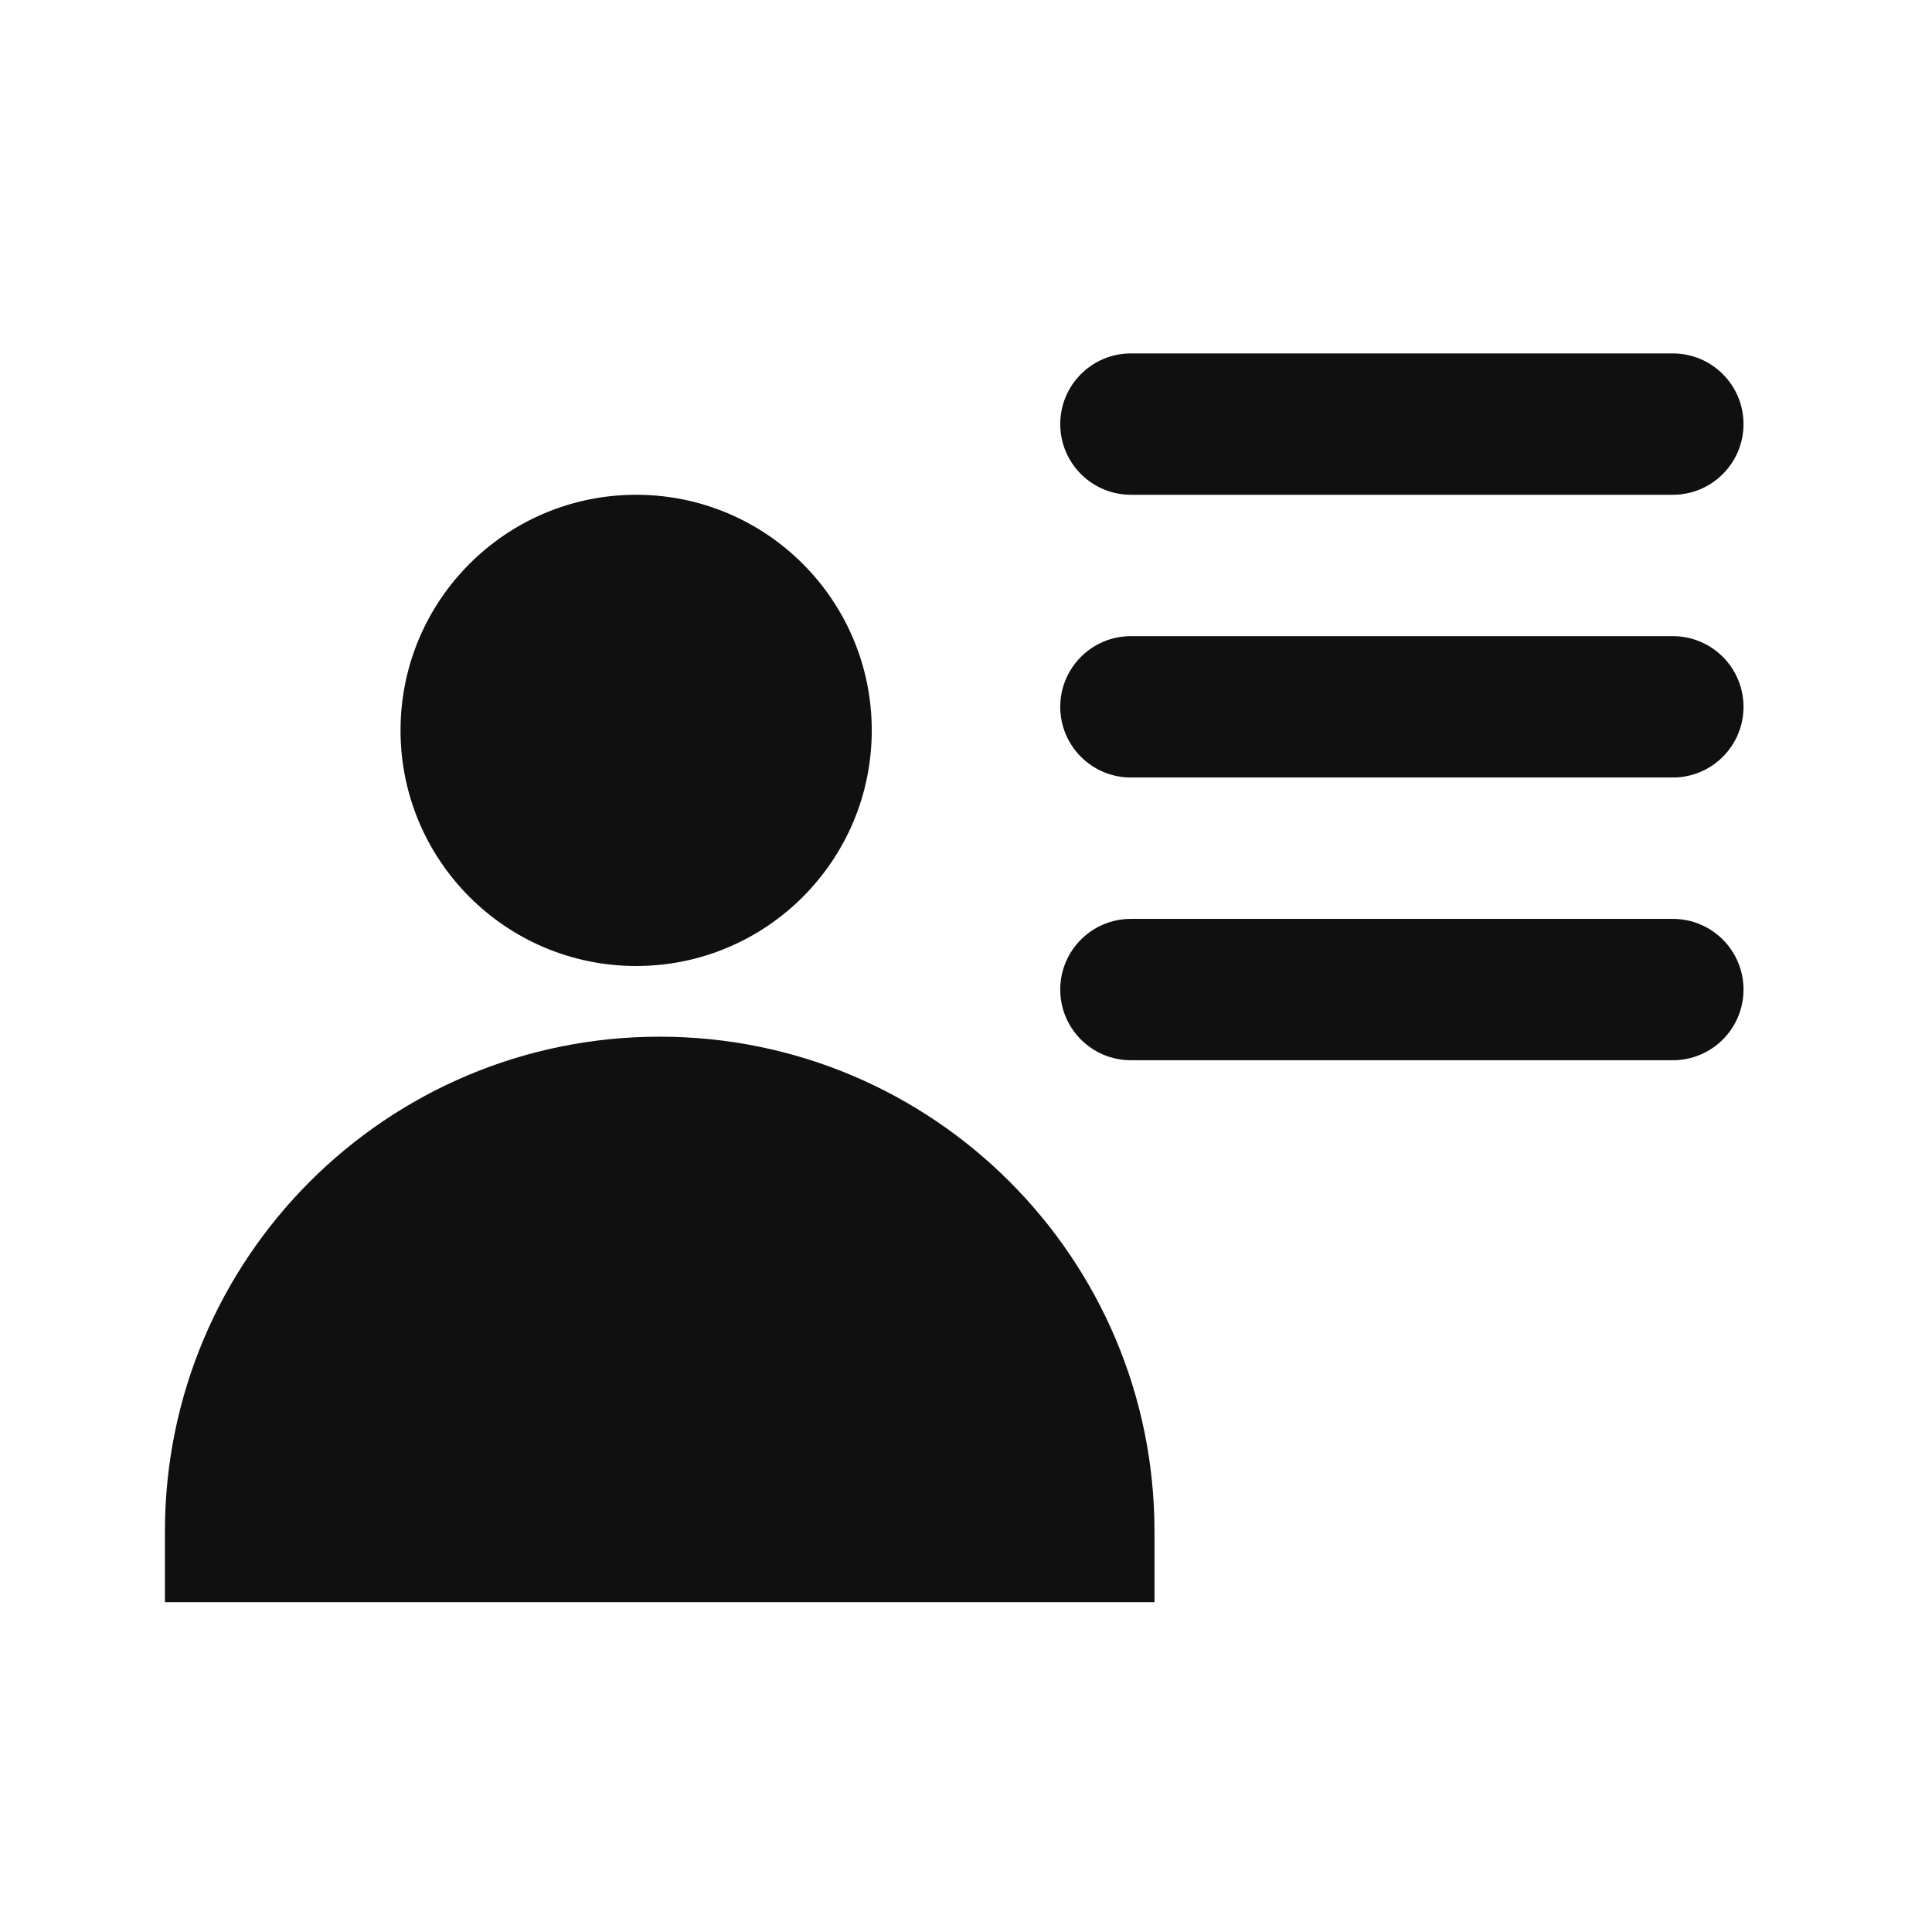
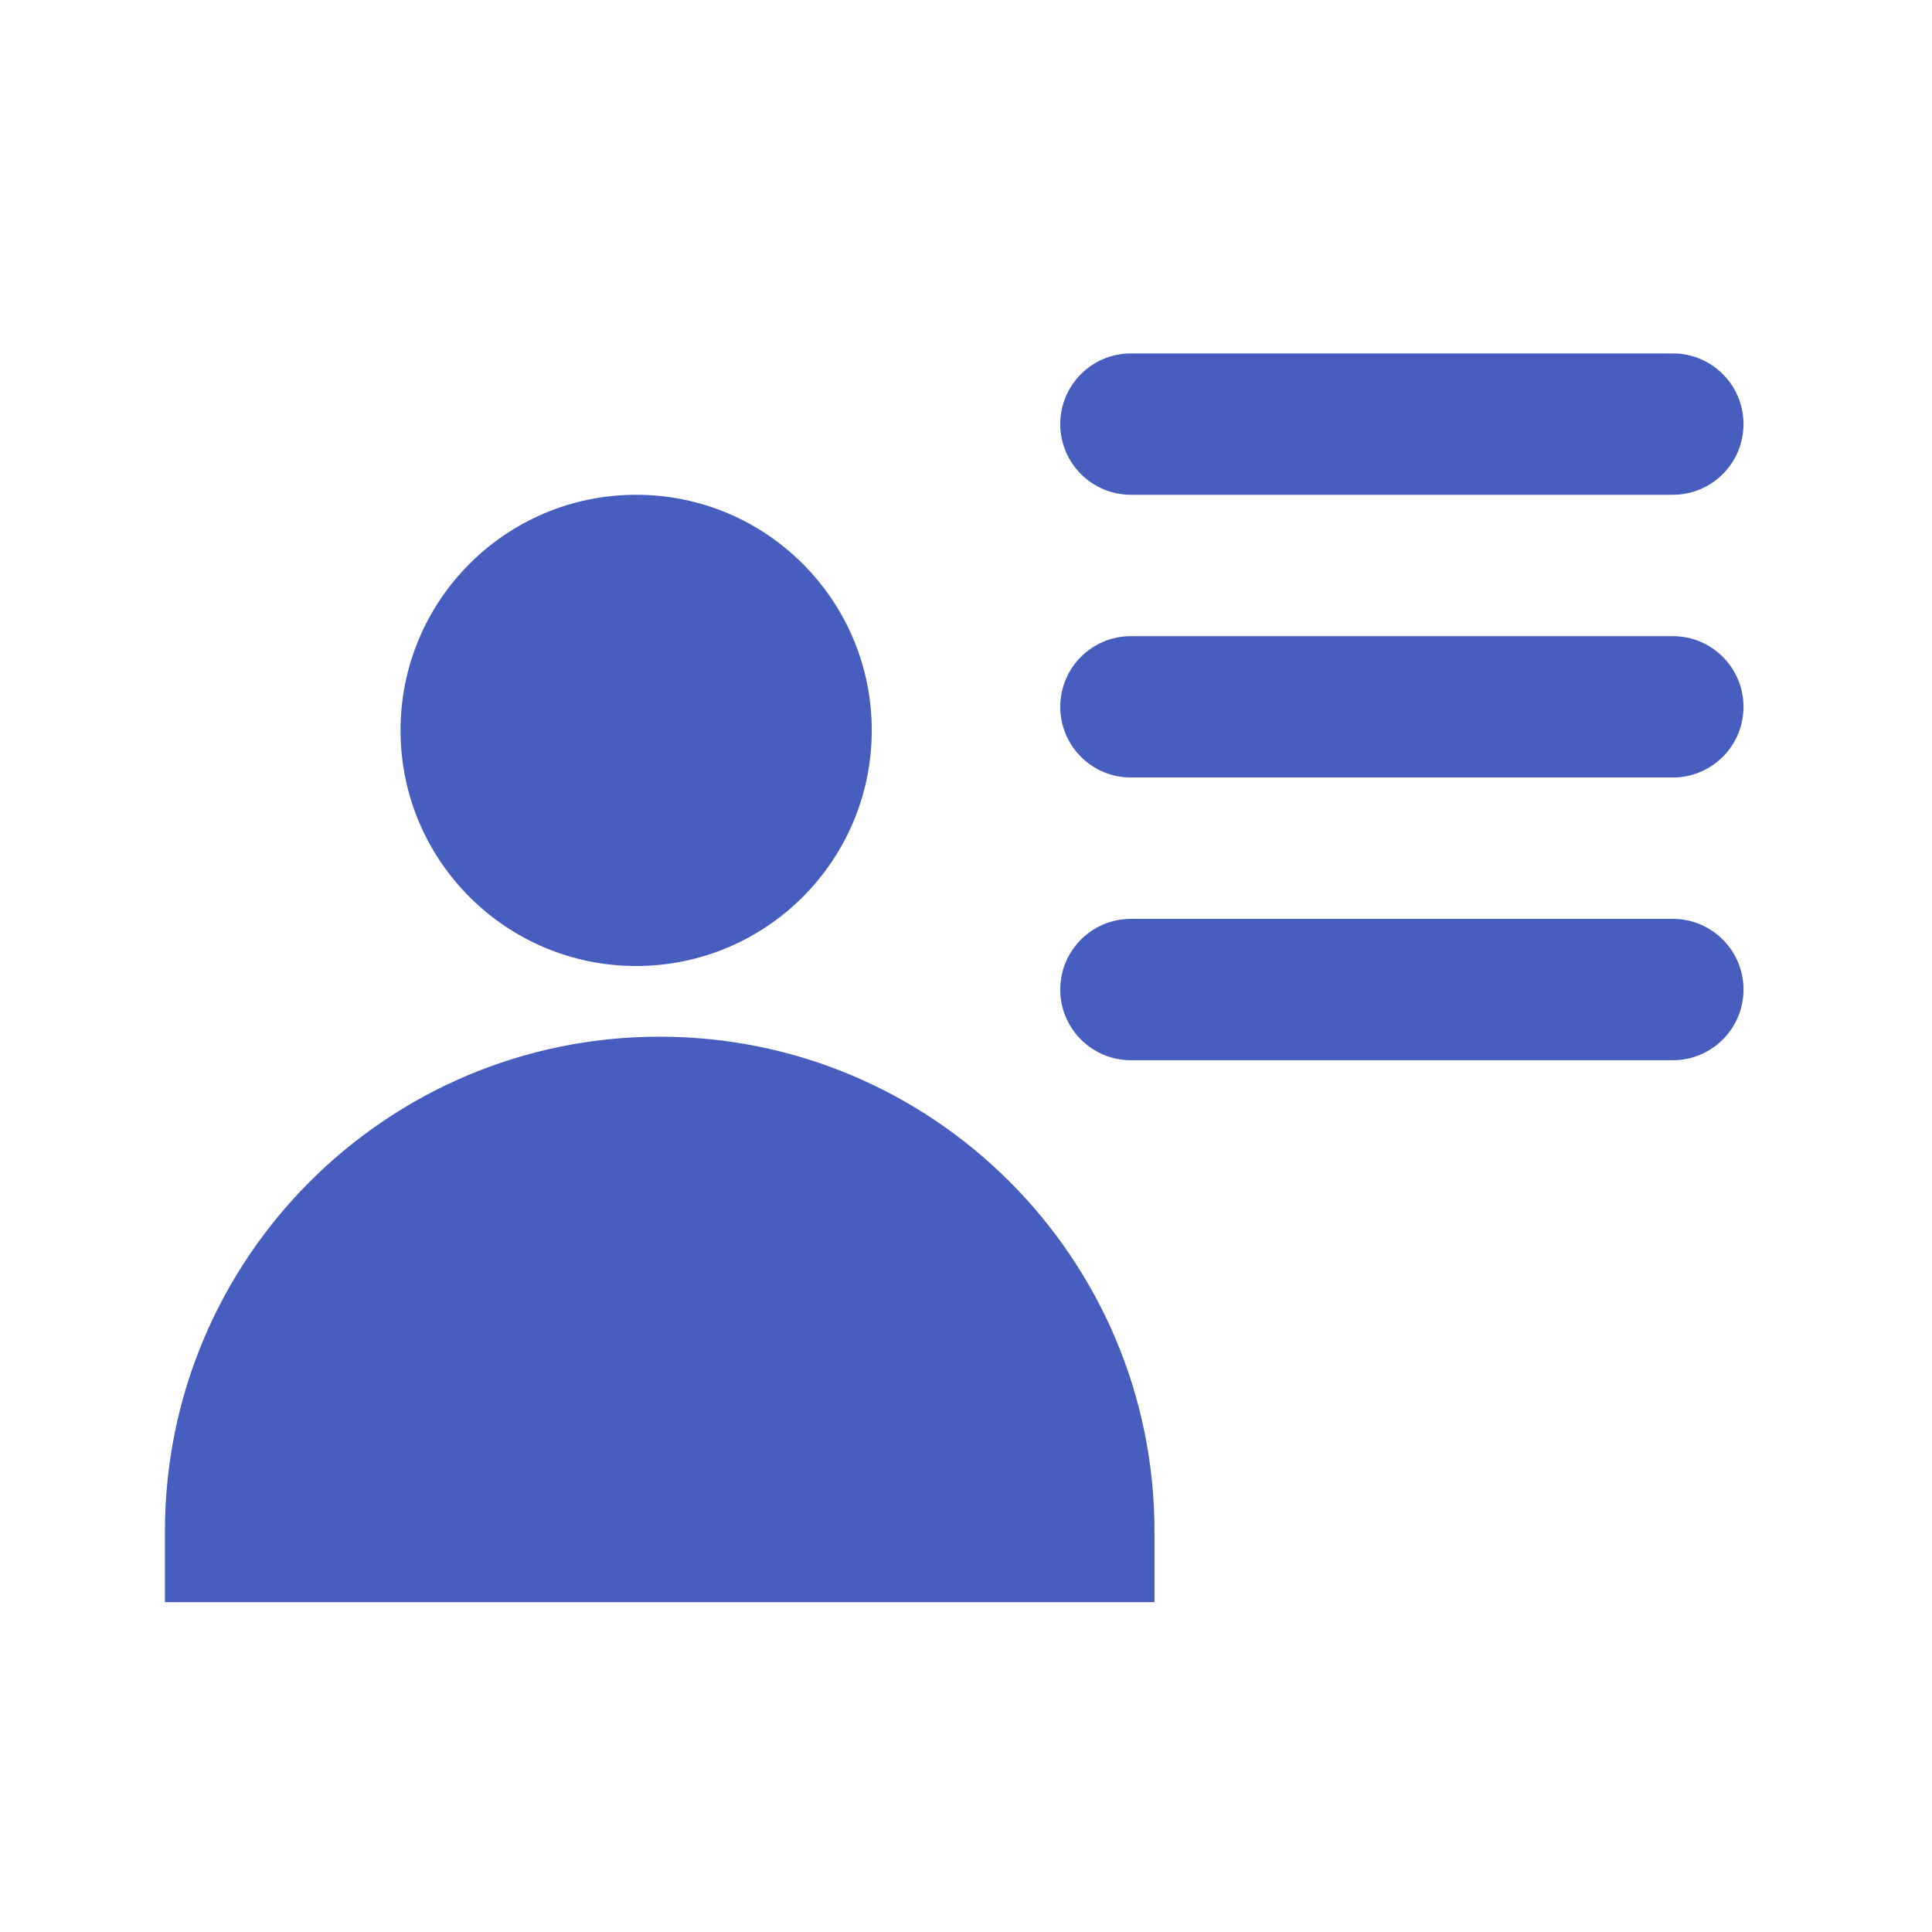
<svg xmlns="http://www.w3.org/2000/svg" width="82" height="82" viewBox="0 0 82 82" fill="none">
-   <path d="M28 44C39.598 44 49 53.402 49 65V68H7V65C7 53.402 16.402 44 28 44ZM71 39C72.657 39 74 40.343 74 42C74 43.657 72.657 45 71 45H48C46.343 45 45 43.657 45 42C45 40.343 46.343 39 48 39H71ZM27 21C32.523 21 37 25.477 37 31C37 36.523 32.523 41 27 41C21.477 41 17 36.523 17 31C17 25.477 21.477 21 27 21ZM71 27C72.657 27 74 28.343 74 30C74 31.657 72.657 33 71 33H48C46.343 33 45 31.657 45 30C45 28.343 46.343 27 48 27H71ZM71 15C72.657 15 74 16.343 74 18C74 19.657 72.657 21 71 21H48C46.343 21 45 19.657 45 18C45 16.343 46.343 15 48 15H71Z" fill="#101010" />
+   <path d="M28 44C39.598 44 49 53.402 49 65V68H7V65C7 53.402 16.402 44 28 44ZM71 39C72.657 39 74 40.343 74 42C74 43.657 72.657 45 71 45H48C46.343 45 45 43.657 45 42C45 40.343 46.343 39 48 39H71ZM27 21C32.523 21 37 25.477 37 31C37 36.523 32.523 41 27 41C21.477 41 17 36.523 17 31C17 25.477 21.477 21 27 21ZM71 27C72.657 27 74 28.343 74 30C74 31.657 72.657 33 71 33H48C46.343 33 45 31.657 45 30C45 28.343 46.343 27 48 27H71ZM71 15C72.657 15 74 16.343 74 18C74 19.657 72.657 21 71 21H48C46.343 21 45 19.657 45 18C45 16.343 46.343 15 48 15H71Z" fill="#485EBE" />
</svg>
